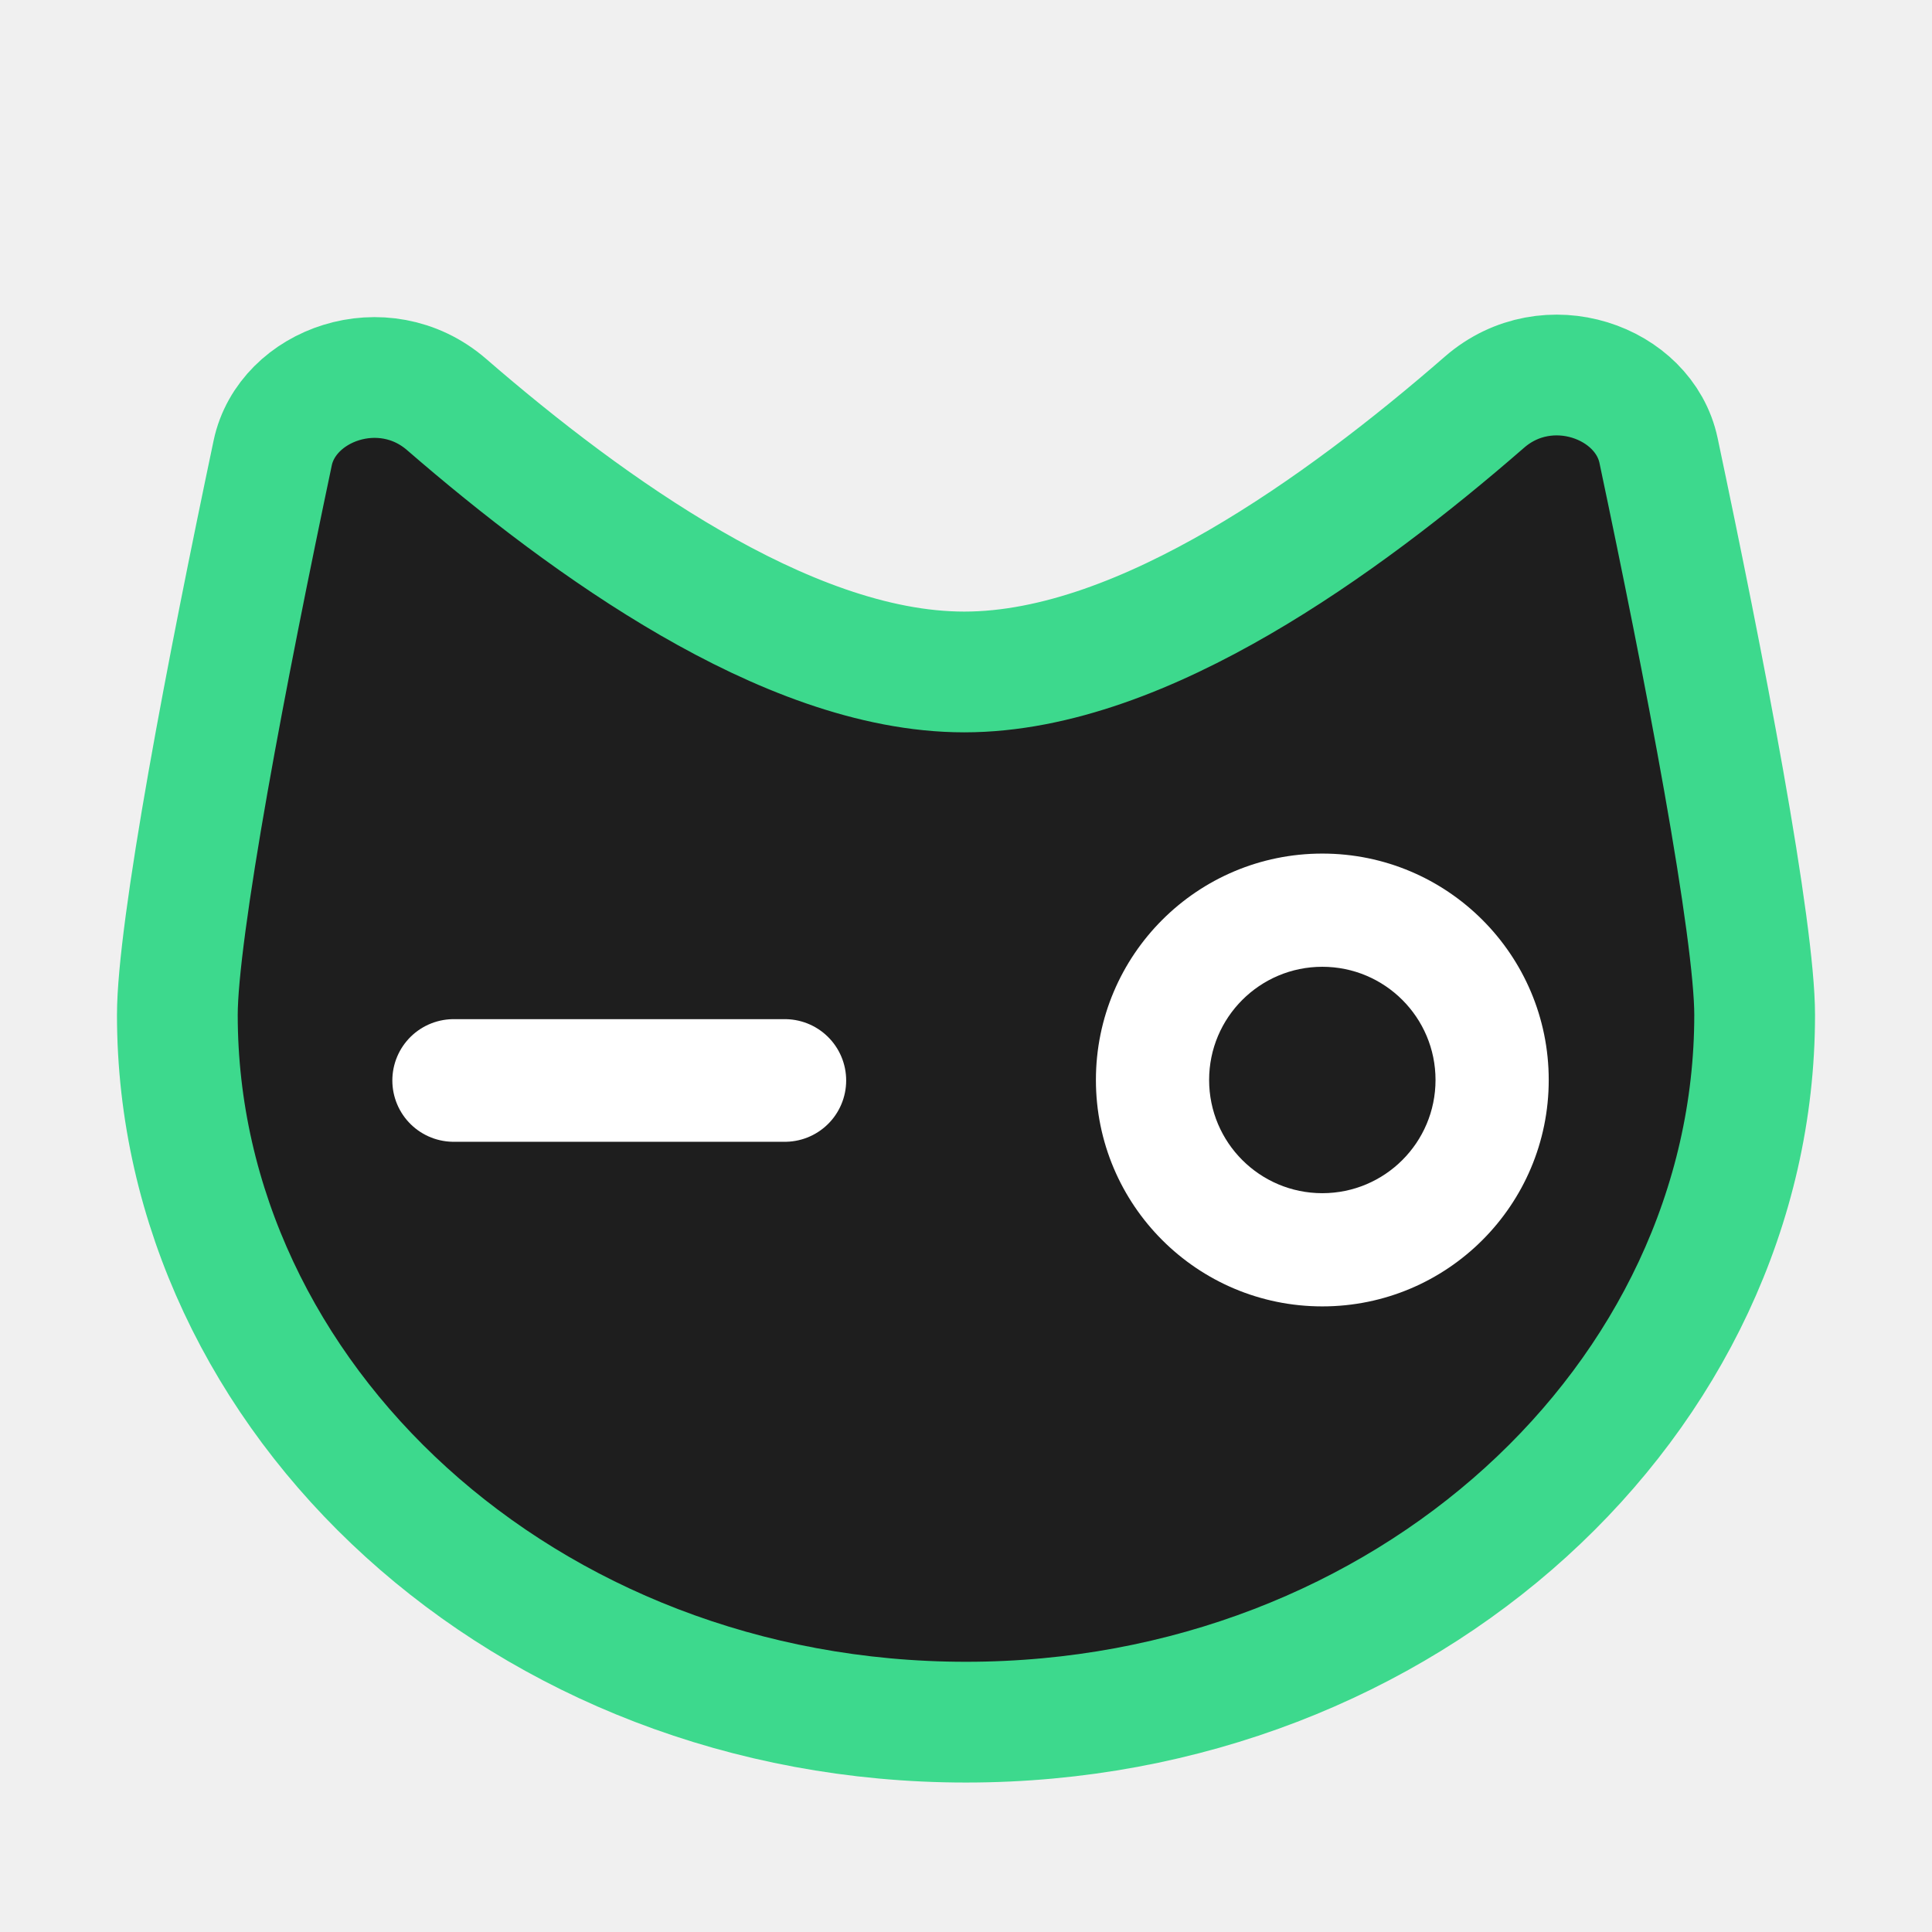
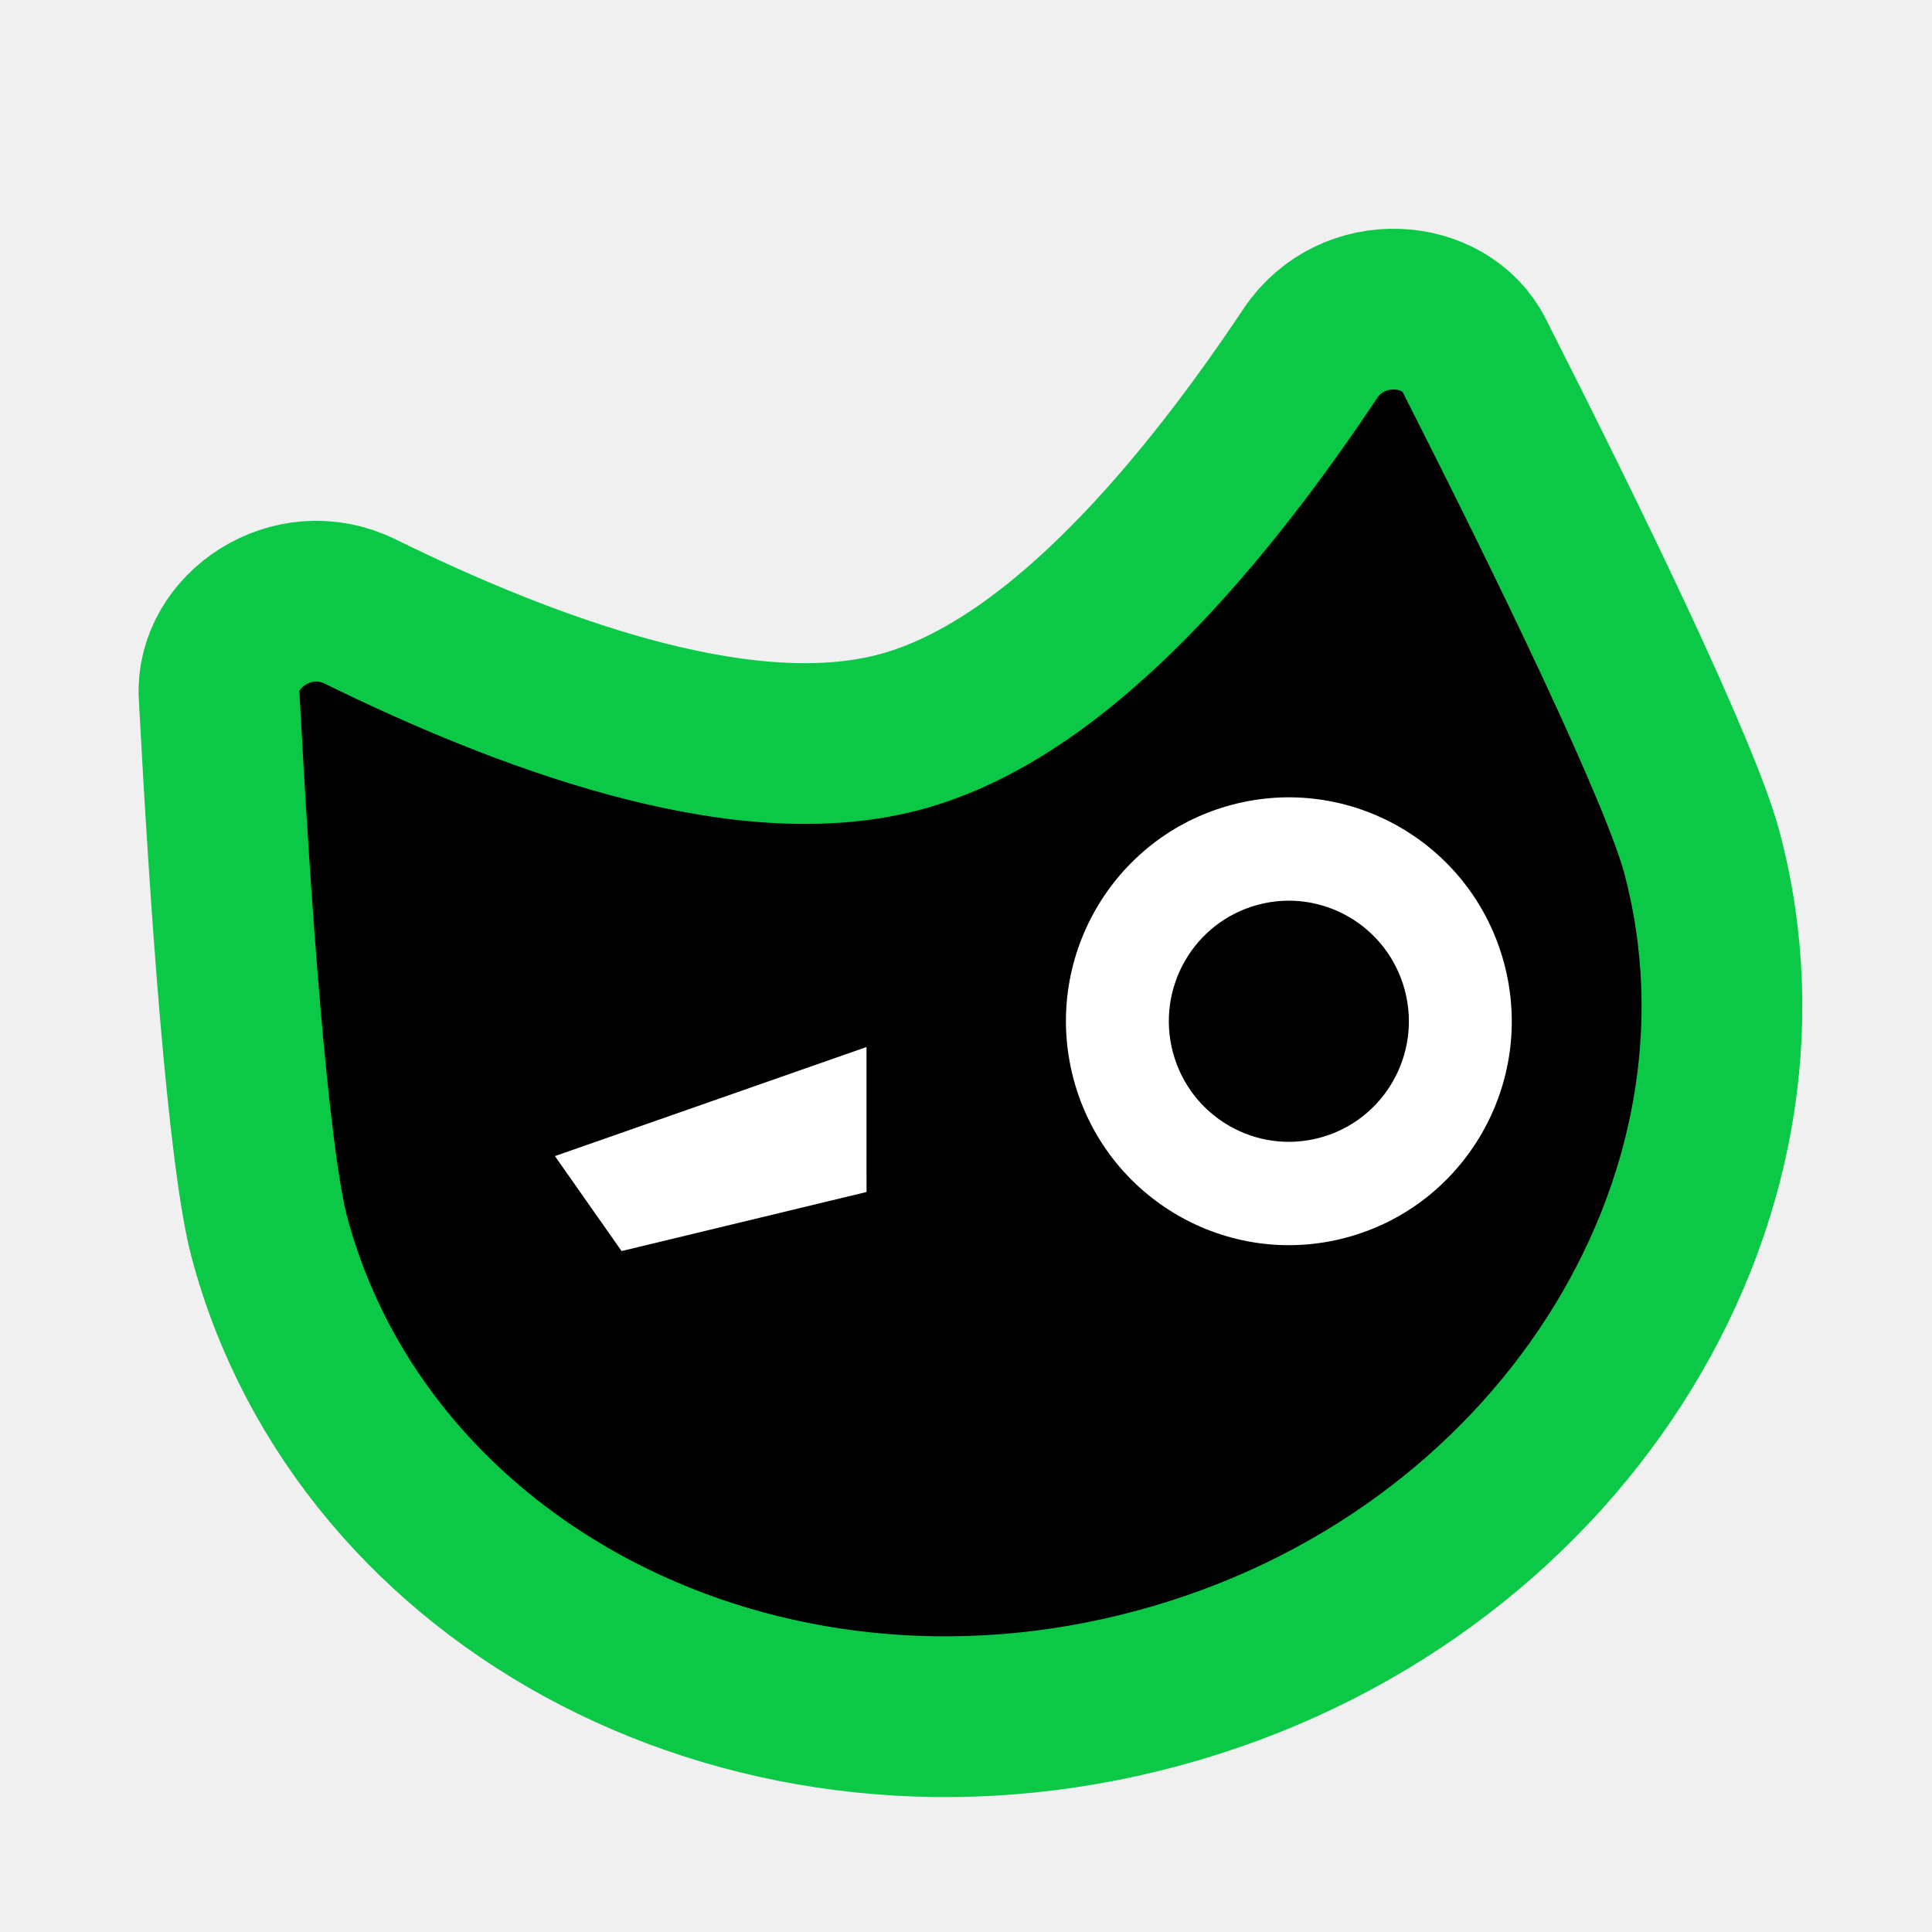
- <svg xmlns="http://www.w3.org/2000/svg" width="1024" height="1024" viewBox="0 0 1024 1024" fill="none">
-   <path d="M511.062 356.154C559.822 356.154 610.714 335.351 656.724 308.679C703.393 281.626 748.592 246.423 786.781 213.176C820.25 184.04 871.373 202.388 879.06 238.759C890.939 294.97 903.765 358.371 913.607 413.898C923.639 470.496 930 515.918 930 537.905C930 741.001 745.909 912.78 512 912.78C278.091 912.78 94 741.001 94 537.905C94 516.021 100.305 470.821 110.253 414.487C120.014 359.219 132.736 296.104 144.526 240.113C152.18 203.766 203.221 185.368 236.731 214.413C274.788 247.4 319.789 282.298 366.221 309.109C411.996 335.542 462.605 356.154 511.062 356.154Z" fill="#1E1E1E" stroke="#3DD98D" stroke-width="64" />
-   <path d="M820.858 572.414C820.858 638.688 767.132 692.414 700.858 692.414C634.584 692.414 580.858 638.688 580.858 572.414C580.858 506.14 634.584 452.414 700.858 452.414C767.132 452.414 820.858 506.14 820.858 572.414ZM640.858 572.414C640.858 605.551 667.721 632.414 700.858 632.414C733.995 632.414 760.858 605.551 760.858 572.414C760.858 539.277 733.995 512.414 700.858 512.414C667.721 512.414 640.858 539.277 640.858 572.414Z" fill="white" />
-   <path d="M240.448 572.672H415.987" stroke="white" stroke-width="65" stroke-linecap="round" />
+ <svg xmlns="http://www.w3.org/2000/svg" width="300" height="300" viewBox="0 0 300 300" fill="none">
+   <path fill-rule="evenodd" clip-rule="evenodd" d="M139.812 113.642C152.887 110.125 165.058 100.761 175.488 90.171C186.069 79.43 195.647 66.606 203.437 54.917C209.981 45.096 224.38 46.25 228.877 55.117C236.075 69.311 244.118 85.509 250.801 99.828C257.61 114.414 262.652 126.306 264.244 132.268C278.709 186.465 241.927 245.435 179.722 262.168C117.518 278.901 56.293 246.294 41.828 192.097C40.244 186.163 38.687 173.397 37.316 157.423C35.97 141.743 34.86 123.761 34.017 107.924C33.488 97.995 45.356 89.758 55.92 94.953C68.433 101.108 83.044 107.337 97.476 111.281C111.705 115.169 126.82 117.136 139.812 113.642Z" fill="black" stroke="#0BC847" stroke-width="24.96" />
+   <mask id="mask0_5_133" style="mask-type:luminance" maskUnits="userSpaceOnUse" x="165" y="123" width="70" height="71">
+     <path fill-rule="evenodd" clip-rule="evenodd" d="M233.56 149.587C238.51 168.133 227.556 187.194 209.095 192.16C190.635 197.126 171.656 186.117 166.706 167.57C161.757 149.026 172.71 129.966 191.169 125C209.631 120.034 228.61 131.043 233.56 149.587ZM195.306 140.499C185.367 143.172 179.469 153.436 182.134 163.42C184.799 173.407 195.019 179.335 204.958 176.662C214.899 173.988 220.797 163.724 218.132 153.737C215.467 143.753 205.247 137.825 195.306 140.499Z" fill="white" />
+   </mask>
+   <g mask="url(#mask0_5_133)">
+     <path fill-rule="evenodd" clip-rule="evenodd" d="M141.203 124.412L234.151 99.41L259.063 192.747L166.116 217.75L141.203 124.412Z" fill="white" />
+   </g>
+   <mask id="mask1_5_133" style="mask-type:luminance" maskUnits="userSpaceOnUse" x="86" y="162" width="49" height="33">
+     <path fill-rule="evenodd" clip-rule="evenodd" d="M134.549 162.58L134.553 185.094L96.519 194.264L86.169 179.518L134.549 162.58Z" fill="white" />
+   </mask>
+   <g mask="url(#mask1_5_133)">
+     <path fill-rule="evenodd" clip-rule="evenodd" d="M76.923 163.916L132.094 149.076L143.799 192.927L88.628 207.768L76.923 163.916Z" fill="white" />
+   </g>
</svg>
